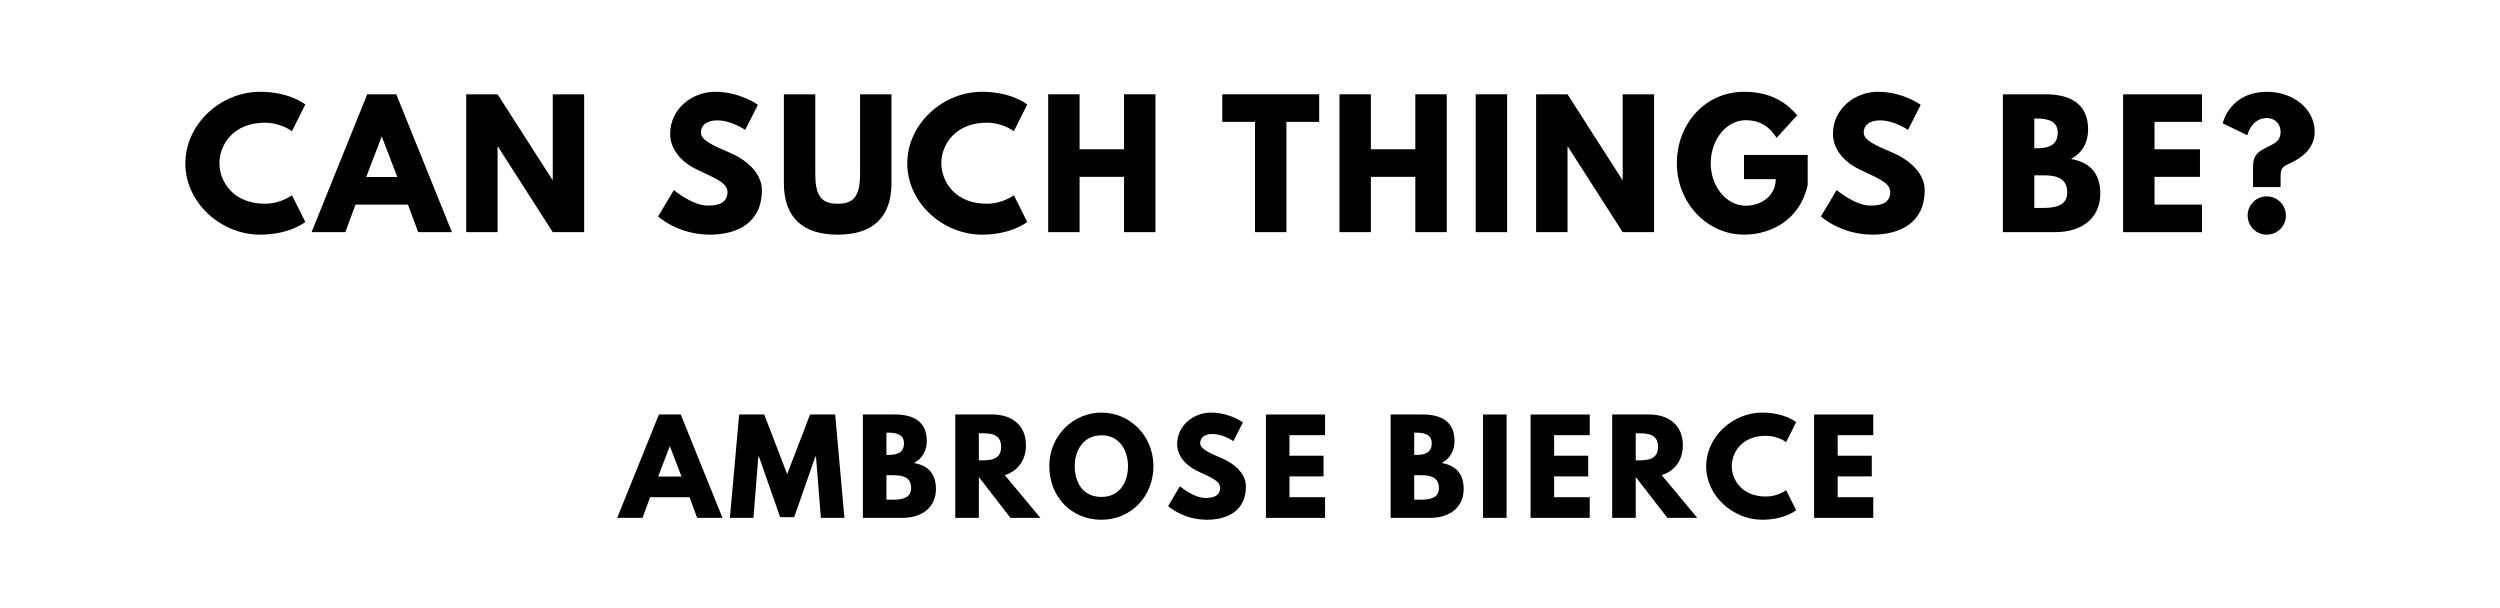
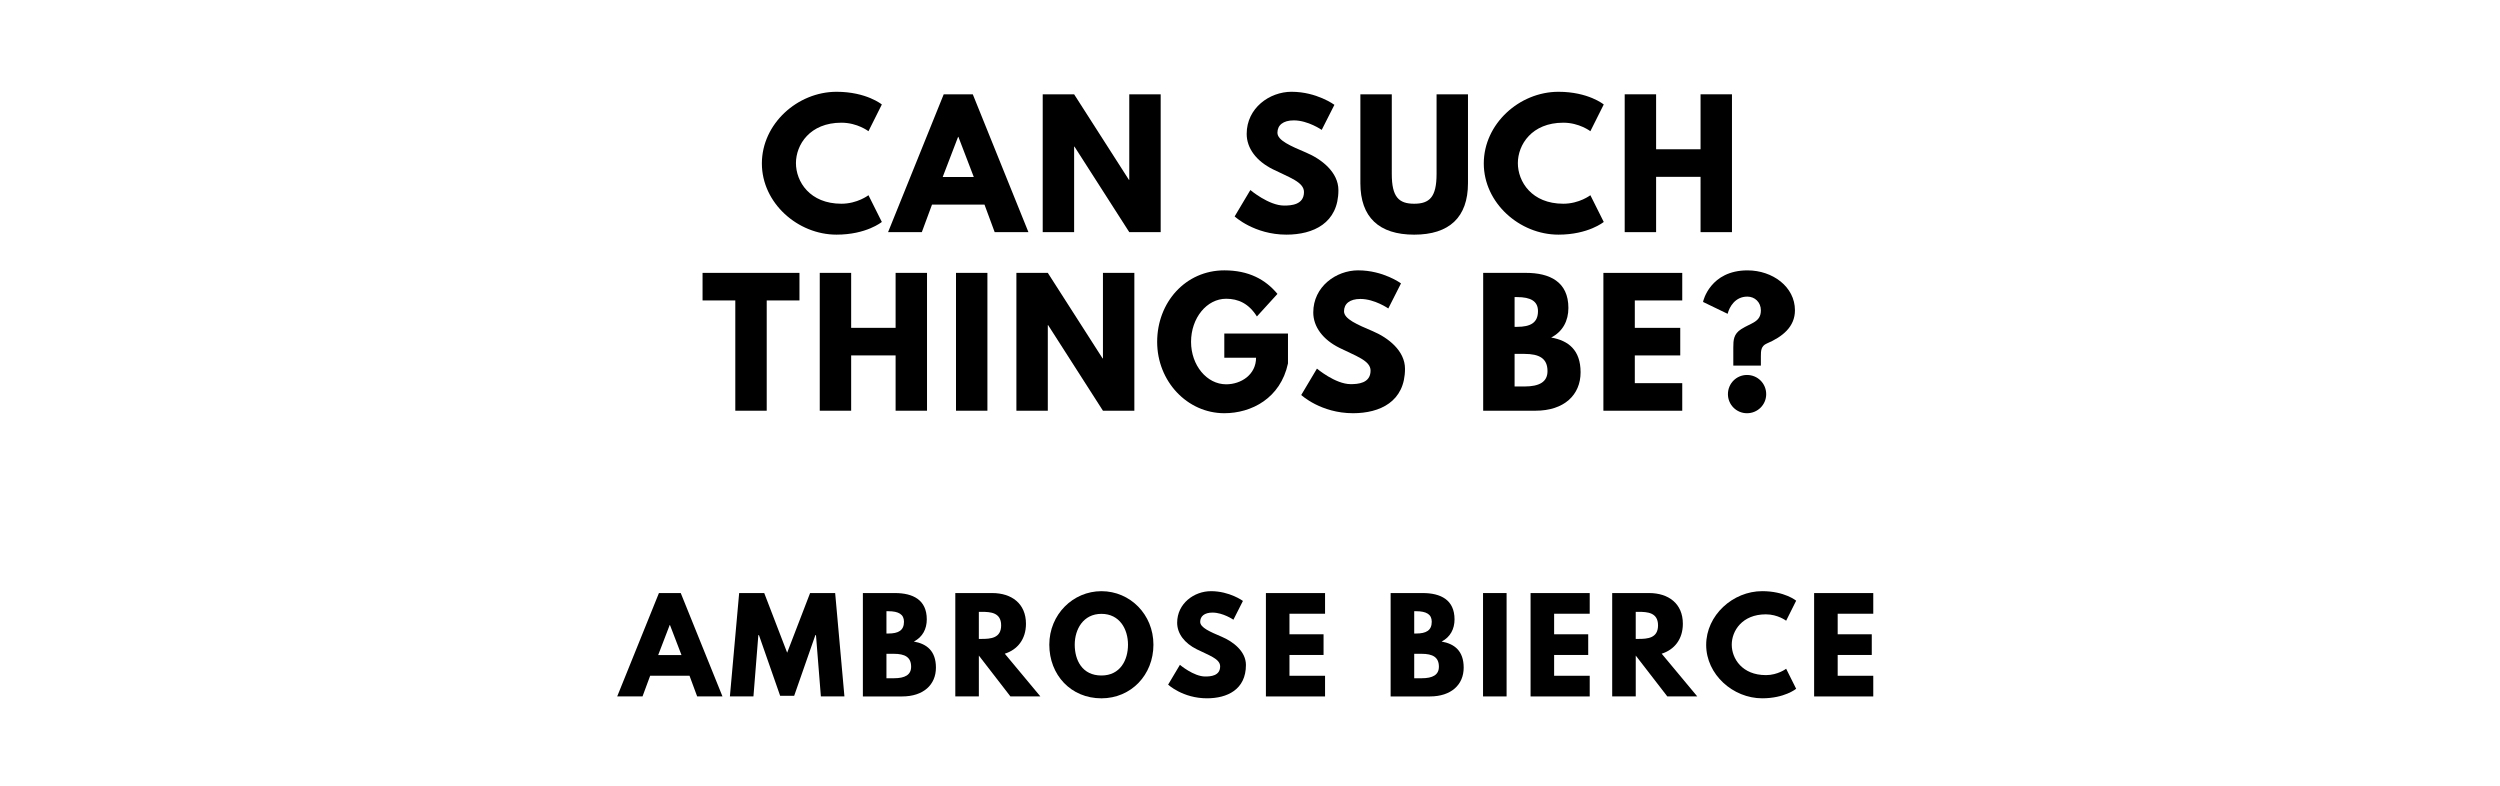
- <svg xmlns="http://www.w3.org/2000/svg" version="1.1" viewBox="0 0 1400 340">
-   <g aria-label="CAN SUCH THINGS BE?">
-     <path d="M148.33,114.09c8.98,0.00,15.16-4.77,15.16-4.77l7.49,14.97s-8.61,7.11-25.36,7.11c-21.80,0.00-41.82-17.78-41.82-39.86c0.00-22.18,19.93-40.14,41.82-40.14c16.75,0.00,25.36,7.11,25.36,7.11l-7.49,14.97s-6.18-4.77-15.16-4.77c-17.68,0.00-25.45,12.35-25.45,22.64c0.00,10.39,7.77,22.74,25.45,22.74z" />
-     <path d="M221.92,52.81l31.16,77.19l-18.90,0.00l-5.71-15.44l-29.38,0.00l-5.71,15.44l-18.90,0.00l31.16-77.19l16.28,0.00z  M222.48,99.12l-8.61-22.46l-0.19,0.00l-8.61,22.46l17.40,0.00z" />
-     <path d="M278.66,82.09l0.00,47.91l-17.59,0.00l0.00-77.19l17.59,0.00l30.69,47.91l0.19,0.00l0.00-47.91l17.59,0.00l0.00,77.19l-17.59,0.00l-30.69-47.91l-0.19,0.00z" />
-     <path d="M400.47,51.40c14.04,0.00,23.95,7.30,23.95,7.30l-7.11,14.04s-7.67-5.33-15.63-5.33c-5.99,0.00-9.17,2.71-9.17,6.92c0.00,4.30,7.30,7.39,16.09,11.13c8.61,3.65,18.06,10.95,18.06,21.05c0.00,18.43-14.04,24.89-29.10,24.89c-18.06,0.00-29.01-10.20-29.01-10.20l8.80-14.78s10.29,8.70,18.90,8.70c3.84,0.00,11.13-0.37,11.13-7.58c0.00-5.61-8.23-8.14-17.40-12.73c-9.26-4.58-14.69-11.79-14.69-19.84c0.00-14.41,12.73-23.58,25.17-23.58z" />
-     <path d="M499.23,52.81l0.00,49.78c0.00,19.09-10.48,28.82-30.13,28.82s-30.13-9.73-30.13-28.82l0.00-49.78l17.59,0.00l0.00,44.63c0.00,12.91,3.93,16.65,12.54,16.65s12.54-3.74,12.54-16.65l0.00-44.63l17.59,0.00z" />
-     <path d="M552.60,114.09c8.98,0.00,15.16-4.77,15.16-4.77l7.49,14.97s-8.61,7.11-25.36,7.11c-21.80,0.00-41.82-17.78-41.82-39.86c0.00-22.18,19.93-40.14,41.82-40.14c16.75,0.00,25.36,7.11,25.36,7.11l-7.49,14.97s-6.18-4.77-15.16-4.77c-17.68,0.00-25.45,12.35-25.45,22.64c0.00,10.39,7.77,22.74,25.45,22.74z" />
-     <path d="M604.57,99.03l0.00,30.97l-17.59,0.00l0.00-77.19l17.59,0.00l0.00,30.78l24.89,0.00l0.00-30.78l17.59,0.00l0.00,77.19l-17.59,0.00l0.00-30.97l-24.89,0.00z" />
-     <path d="M684.47,68.25l0.00-15.44l54.27,0.00l0.00,15.44l-18.34,0.00l0.00,61.75l-17.59,0.00l0.00-61.75l-18.34,0.00z" />
-     <path d="M767.69,99.03l0.00,30.97l-17.59,0.00l0.00-77.19l17.59,0.00l0.00,30.78l24.89,0.00l0.00-30.78l17.59,0.00l0.00,77.19l-17.59,0.00l0.00-30.97l-24.89,0.00z" />
-     <path d="M843.99,52.81l0.00,77.19l-17.59,0.00l0.00-77.19l17.59,0.00z" />
-     <path d="M877.81,82.09l0.00,47.91l-17.59,0.00l0.00-77.19l17.59,0.00l30.69,47.91l0.19,0.00l0.00-47.91l17.59,0.00l0.00,77.19l-17.59,0.00l-30.69-47.91l-0.19,0.00z" />
-     <path d="M1012.30,86.77l0.00,16.75c-4.21,19.56-20.49,27.88-35.65,27.88c-20.77,0.00-37.61-17.87-37.61-39.95c0.00-22.18,15.91-40.05,37.61-40.05c13.57,0.00,23.02,5.05,29.75,13.19l-11.51,12.63c-4.49-7.20-10.39-9.92-17.22-9.92c-10.85,0.00-19.65,10.76-19.65,24.14c0.00,13.10,8.80,23.77,19.65,23.77c8.42,0.00,16.75-5.43,16.75-14.88l-17.78,0.00l0.00-13.57l35.65,0.00z" />
-     <path d="M1051.64,51.40c14.04,0.00,23.95,7.30,23.95,7.30l-7.11,14.04s-7.67-5.33-15.63-5.33c-5.99,0.00-9.17,2.71-9.17,6.92c0.00,4.30,7.30,7.39,16.09,11.13c8.61,3.65,18.06,10.95,18.06,21.05c0.00,18.43-14.04,24.89-29.10,24.89c-18.06,0.00-29.01-10.20-29.01-10.20l8.80-14.78s10.29,8.70,18.90,8.70c3.84,0.00,11.13-0.37,11.13-7.58c0.00-5.61-8.23-8.14-17.40-12.73c-9.26-4.58-14.69-11.79-14.69-19.84c0.00-14.41,12.73-23.58,25.17-23.58z" />
-     <path d="M1121.62,52.81l23.95,0.00c13.29,0.00,23.77,4.96,23.77,19.65c0.00,7.11-3.09,13.19-9.64,16.56c9.64,1.68,16.47,7.02,16.47,19.46c0.00,12.73-9.26,21.52-25.26,21.52l-29.29,0.00l0.00-77.19z  M1139.21,83.03l1.40,0.00c7.58,0.00,11.70-2.34,11.70-8.80c0.00-5.52-4.02-7.86-11.70-7.86l-1.40,0.00l0.00,16.65z  M1139.21,116.43l5.52,0.00c8.33,0.00,12.91-2.53,12.91-8.61c0.00-7.11-4.58-9.64-12.91-9.64l-5.52,0.00l0.00,18.25z" />
-     <path d="M1233.10,52.81l0.00,15.44l-26.57,0.00l0.00,15.35l25.45,0.00l0.00,15.44l-25.45,0.00l0.00,15.53l26.57,0.00l0.00,15.44l-44.16,0.00l0.00-77.19l44.16,0.00z" />
-     <path d="M1258.50,75.73l-13.75-6.64c0.00-0.47,4.02-17.68,24.89-17.68c14.04,0.00,26.57,9.17,26.57,22.36c0.00,9.17-6.83,14.78-15.81,18.62c-3.18,1.40-3.27,4.02-3.27,7.11l0.00,5.24l-15.44,0.00l0.00-10.20c0.00-4.12,0.19-7.49,4.40-10.20c5.71-3.65,11.04-3.93,11.04-10.57c0.00-4.49-3.37-7.67-7.58-7.67c-6.74,0.00-10.01,5.61-11.04,9.64z  M1269.35,109.98c5.99,0.00,10.76,4.77,10.76,10.76c0.00,5.89-4.77,10.67-10.76,10.67c-5.89,0.00-10.67-4.77-10.67-10.67c0.00-5.99,4.77-10.76,10.67-10.76z" />
+ <svg xmlns="http://www.w3.org/2000/svg" version="1.1" viewBox="0 0 1400 440">
+   <g aria-label="CAN SUCH">
+     <path d="M471.18,114.09c8.98,0.00,15.16-4.77,15.16-4.77l7.49,14.97s-8.61,7.11-25.36,7.11c-21.80,0.00-41.82-17.78-41.82-39.86c0.00-22.18,19.93-40.14,41.82-40.14c16.75,0.00,25.36,7.11,25.36,7.11l-7.49,14.97s-6.18-4.77-15.16-4.77c-17.68,0.00-25.45,12.35-25.45,22.64c0.00,10.39,7.77,22.74,25.45,22.74z" />
+     <path d="M544.76,52.81l31.16,77.19l-18.90,0.00l-5.71-15.44l-29.38,0.00l-5.71,15.44l-18.90,0.00l31.16-77.19l16.28,0.00z  M545.32,99.12l-8.61-22.46l-0.19,0.00l-8.61,22.46l17.40,0.00z" />
+     <path d="M601.51,82.09l0.00,47.91l-17.59,0.00l0.00-77.19l17.59,0.00l30.69,47.91l0.19,0.00l0.00-47.91l17.59,0.00l0.00,77.19l-17.59,0.00l-30.69-47.91l-0.19,0.00z" />
+     <path d="M723.32,51.40c14.04,0.00,23.95,7.30,23.95,7.30l-7.11,14.04s-7.67-5.33-15.63-5.33c-5.99,0.00-9.17,2.71-9.17,6.92c0.00,4.30,7.30,7.39,16.09,11.13c8.61,3.65,18.06,10.95,18.06,21.05c0.00,18.43-14.04,24.89-29.10,24.89c-18.06,0.00-29.01-10.20-29.01-10.20l8.80-14.78s10.29,8.70,18.90,8.70c3.84,0.00,11.13-0.37,11.13-7.58c0.00-5.61-8.23-8.14-17.40-12.73c-9.26-4.58-14.69-11.79-14.69-19.84c0.00-14.41,12.73-23.58,25.17-23.58z" />
+     <path d="M822.07,52.81l0.00,49.78c0.00,19.09-10.48,28.82-30.13,28.82s-30.13-9.73-30.13-28.82l0.00-49.78l17.59,0.00l0.00,44.63c0.00,12.91,3.93,16.65,12.54,16.65s12.54-3.74,12.54-16.65l0.00-44.63l17.59,0.00z" />
+     <path d="M875.45,114.09c8.98,0.00,15.16-4.77,15.16-4.77l7.49,14.97s-8.61,7.11-25.36,7.11c-21.80,0.00-41.82-17.78-41.82-39.86c0.00-22.18,19.93-40.14,41.82-40.14c16.75,0.00,25.36,7.11,25.36,7.11l-7.49,14.97s-6.18-4.77-15.16-4.77c-17.68,0.00-25.45,12.35-25.45,22.64c0.00,10.39,7.77,22.74,25.45,22.74z" />
+     <path d="M927.42,99.03l0.00,30.97l-17.59,0.00l0.00-77.19l17.59,0.00l0.00,30.78l24.89,0.00l0.00-30.78l17.59,0.00l0.00,77.19l-17.59,0.00l0.00-30.97l-24.89,0.00z" />
+   </g>
+   <g aria-label="THINGS BE?">
+     <path d="M393.43,168.25l0.00-15.44l54.27,0.00l0.00,15.44l-18.34,0.00l0.00,61.75l-17.59,0.00l0.00-61.75l-18.34,0.00z" />
+     <path d="M476.65,199.03l0.00,30.97l-17.59,0.00l0.00-77.19l17.59,0.00l0.00,30.78l24.89,0.00l0.00-30.78l17.59,0.00l0.00,77.19l-17.59,0.00l0.00-30.97l-24.89,0.00z" />
+     <path d="M552.95,152.81l0.00,77.19l-17.59,0.00l0.00-77.19l17.59,0.00z" />
+     <path d="M586.77,182.09l0.00,47.91l-17.59,0.00l0.00-77.19l17.59,0.00l30.69,47.91l0.19,0.00l0.00-47.91l17.59,0.00l0.00,77.19l-17.59,0.00l-30.69-47.91l-0.19,0.00z" />
+     <path d="M721.27,186.77l0.00,16.75c-4.21,19.56-20.49,27.88-35.65,27.88c-20.77,0.00-37.61-17.87-37.61-39.95c0.00-22.18,15.91-40.05,37.61-40.05c13.57,0.00,23.02,5.05,29.75,13.19l-11.51,12.63c-4.49-7.20-10.39-9.92-17.22-9.92c-10.85,0.00-19.65,10.76-19.65,24.14c0.00,13.10,8.80,23.77,19.65,23.77c8.42,0.00,16.75-5.43,16.75-14.88l-17.78,0.00l0.00-13.57l35.65,0.00z" />
+     <path d="M760.61,151.40c14.04,0.00,23.95,7.30,23.95,7.30l-7.11,14.04s-7.67-5.33-15.63-5.33c-5.99,0.00-9.17,2.71-9.17,6.92c0.00,4.30,7.30,7.39,16.09,11.13c8.61,3.65,18.06,10.95,18.06,21.05c0.00,18.43-14.04,24.89-29.10,24.89c-18.06,0.00-29.01-10.20-29.01-10.20l8.80-14.78s10.29,8.70,18.90,8.70c3.84,0.00,11.13-0.37,11.13-7.58c0.00-5.61-8.23-8.14-17.40-12.73c-9.26-4.58-14.69-11.79-14.69-19.84c0.00-14.41,12.73-23.58,25.17-23.58z" />
+     <path d="M830.58,152.81l23.95,0.00c13.29,0.00,23.77,4.96,23.77,19.65c0.00,7.11-3.09,13.19-9.64,16.56c9.64,1.68,16.47,7.02,16.47,19.46c0.00,12.73-9.26,21.52-25.26,21.52l-29.29,0.00l0.00-77.19z  M848.17,183.03l1.40,0.00c7.58,0.00,11.70-2.34,11.70-8.80c0.00-5.52-4.02-7.86-11.70-7.86l-1.40,0.00l0.00,16.65z  M848.17,216.43l5.52,0.00c8.33,0.00,12.91-2.53,12.91-8.61c0.00-7.11-4.58-9.64-12.91-9.64l-5.52,0.00l0.00,18.25z" />
+     <path d="M942.06,152.81l0.00,15.44l-26.57,0.00l0.00,15.35l25.45,0.00l0.00,15.44l-25.45,0.00l0.00,15.53l26.57,0.00l0.00,15.44l-44.16,0.00l0.00-77.19l44.16,0.00z" />
+     <path d="M967.46,175.73l-13.75-6.64c0.00-0.47,4.02-17.68,24.89-17.68c14.04,0.00,26.57,9.17,26.57,22.36c0.00,9.17-6.83,14.78-15.81,18.62c-3.18,1.40-3.27,4.02-3.27,7.11l0.00,5.24l-15.44,0.00l0.00-10.20c0.00-4.12,0.19-7.49,4.40-10.20c5.71-3.65,11.04-3.93,11.04-10.57c0.00-4.49-3.37-7.67-7.58-7.67c-6.74,0.00-10.01,5.61-11.04,9.64z  M978.31,209.98c5.99,0.00,10.76,4.77,10.76,10.76c0.00,5.89-4.77,10.67-10.76,10.67c-5.89,0.00-10.67-4.77-10.67-10.67c0.00-5.99,4.77-10.76,10.67-10.76z" />
  </g>
  <g aria-label="AMBROSE BIERCE">
-     <path d="M381.22,232.11l23.37,57.89l-14.18,0.00l-4.28-11.58l-22.04,0.00l-4.28,11.58l-14.18,0.00l23.37-57.89l12.21,0.00z  M381.64,266.84l-6.46-16.84l-0.14,0.00l-6.46,16.84l13.05,0.00z" />
-     <path d="M459.69,290.00l-2.74-34.32l-0.35,0.00l-11.86,33.96l-7.86,0.00l-11.86-33.96l-0.35,0.00l-2.74,34.32l-13.19,0.00l5.19-57.89l14.04,0.00l12.84,33.40l12.84-33.40l14.04,0.00l5.19,57.89l-13.19,0.00z" />
-     <path d="M483.22,232.11l17.96,0.00c9.96,0.00,17.82,3.72,17.82,14.74c0.00,5.33-2.32,9.89-7.23,12.42c7.23,1.26,12.35,5.26,12.35,14.60c0.00,9.54-6.95,16.14-18.95,16.14l-21.96,0.00l0.00-57.89z  M496.41,254.77l1.05,0.00c5.68,0.00,8.77-1.75,8.77-6.60c0.00-4.14-3.02-5.89-8.77-5.89l-1.05,0.00l0.00,12.49z  M496.41,279.82l4.14,0.00c6.25,0.00,9.68-1.89,9.68-6.46c0.00-5.33-3.44-7.23-9.68-7.23l-4.14,0.00l0.00,13.68z" />
-     <path d="M534.96,232.11l20.70,0.00c10.74,0.00,18.88,5.82,18.88,17.19c0.00,8.70-4.77,14.53-11.86,16.77l19.93,23.93l-16.77,0.00l-17.68-22.88l0.00,22.88l-13.19,0.00l0.00-57.89z  M548.15,257.79l1.54,0.00c4.98,0.00,10.95-0.35,10.95-7.58s-5.96-7.58-10.95-7.58l-1.54,0.00l0.00,15.16z" />
-     <path d="M587.61,261.02c0.00-16.91,13.26-29.96,29.19-29.96c16.07,0.00,29.12,13.05,29.12,29.96s-12.49,30.04-29.12,30.04c-17.12,0.00-29.19-13.12-29.19-30.04z  M601.85,261.02c0.00,8.63,4.14,17.26,14.95,17.26c10.53,0.00,14.88-8.63,14.88-17.26s-4.63-17.26-14.88-17.26c-10.18,0.00-14.95,8.63-14.95,17.26z" />
-     <path d="M678.08,231.05c10.53,0.00,17.96,5.47,17.96,5.47l-5.33,10.53s-5.75-4.00-11.72-4.00c-4.49,0.00-6.88,2.04-6.88,5.19c0.00,3.23,5.47,5.54,12.07,8.35c6.46,2.74,13.54,8.21,13.54,15.79c0.00,13.82-10.53,18.67-21.82,18.67c-13.54,0.00-21.75-7.65-21.75-7.65l6.60-11.09s7.72,6.53,14.18,6.53c2.88,0.00,8.35-0.28,8.35-5.68c0.00-4.21-6.18-6.11-13.05-9.54c-6.95-3.44-11.02-8.84-11.02-14.88c0.00-10.81,9.54-17.68,18.88-17.68z" />
-     <path d="M742.03,232.11l0.00,11.58l-19.93,0.00l0.00,11.51l19.09,0.00l0.00,11.58l-19.09,0.00l0.00,11.65l19.93,0.00l0.00,11.58l-33.12,0.00l0.00-57.89l33.12,0.00z" />
-     <path d="M778.76,232.11l17.96,0.00c9.96,0.00,17.82,3.72,17.82,14.74c0.00,5.33-2.32,9.89-7.23,12.42c7.23,1.26,12.35,5.26,12.35,14.60c0.00,9.54-6.95,16.14-18.95,16.14l-21.96,0.00l0.00-57.89z  M791.96,254.77l1.05,0.00c5.68,0.00,8.77-1.75,8.77-6.60c0.00-4.14-3.02-5.89-8.77-5.89l-1.05,0.00l0.00,12.49z  M791.96,279.82l4.14,0.00c6.25,0.00,9.68-1.89,9.68-6.46c0.00-5.33-3.44-7.23-9.68-7.23l-4.14,0.00l0.00,13.68z" />
-     <path d="M843.69,232.11l0.00,57.89l-13.19,0.00l0.00-57.89l13.19,0.00z" />
-     <path d="M890.24,232.11l0.00,11.58l-19.93,0.00l0.00,11.51l19.09,0.00l0.00,11.58l-19.09,0.00l0.00,11.65l19.93,0.00l0.00,11.58l-33.12,0.00l0.00-57.89l33.12,0.00z" />
-     <path d="M902.82,232.11l20.70,0.00c10.74,0.00,18.88,5.82,18.88,17.19c0.00,8.70-4.77,14.53-11.86,16.77l19.93,23.93l-16.77,0.00l-17.68-22.88l0.00,22.88l-13.19,0.00l0.00-57.89z  M916.01,257.79l1.54,0.00c4.98,0.00,10.95-0.35,10.95-7.58s-5.96-7.58-10.95-7.58l-1.54,0.00l0.00,15.16z" />
-     <path d="M988.87,278.07c6.74,0.00,11.37-3.58,11.37-3.58l5.61,11.23s-6.46,5.33-19.02,5.33c-16.35,0.00-31.37-13.33-31.37-29.89c0.00-16.63,14.95-30.11,31.37-30.11c12.56,0.00,19.02,5.33,19.02,5.33l-5.61,11.23s-4.63-3.58-11.37-3.58c-13.26,0.00-19.09,9.26-19.09,16.98c0.00,7.79,5.82,17.05,19.09,17.05z" />
-     <path d="M1049.03,232.11l0.00,11.58l-19.93,0.00l0.00,11.51l19.09,0.00l0.00,11.58l-19.09,0.00l0.00,11.65l19.93,0.00l0.00,11.58l-33.12,0.00l0.00-57.89l33.12,0.00z" />
+     <path d="M381.22,332.11l23.37,57.89l-14.18,0.00l-4.28-11.58l-22.04,0.00l-4.28,11.58l-14.18,0.00l23.37-57.89l12.21,0.00z  M381.64,366.84l-6.46-16.84l-0.14,0.00l-6.46,16.84l13.05,0.00z" />
+     <path d="M459.69,390.00l-2.74-34.32l-0.35,0.00l-11.86,33.96l-7.86,0.00l-11.86-33.96l-0.35,0.00l-2.74,34.32l-13.19,0.00l5.19-57.89l14.04,0.00l12.84,33.40l12.84-33.40l14.04,0.00l5.19,57.89l-13.19,0.00z" />
+     <path d="M483.22,332.11l17.96,0.00c9.96,0.00,17.82,3.72,17.82,14.74c0.00,5.33-2.32,9.89-7.23,12.42c7.23,1.26,12.35,5.26,12.35,14.60c0.00,9.54-6.95,16.14-18.95,16.14l-21.96,0.00l0.00-57.89z  M496.41,354.77l1.05,0.00c5.68,0.00,8.77-1.75,8.77-6.60c0.00-4.14-3.02-5.89-8.77-5.89l-1.05,0.00l0.00,12.49z  M496.41,379.82l4.14,0.00c6.25,0.00,9.68-1.89,9.68-6.46c0.00-5.33-3.44-7.23-9.68-7.23l-4.14,0.00l0.00,13.68z" />
+     <path d="M534.96,332.11l20.70,0.00c10.74,0.00,18.88,5.82,18.88,17.19c0.00,8.70-4.77,14.53-11.86,16.77l19.93,23.93l-16.77,0.00l-17.68-22.88l0.00,22.88l-13.19,0.00l0.00-57.89z  M548.15,357.79l1.54,0.00c4.98,0.00,10.95-0.35,10.95-7.58s-5.96-7.58-10.95-7.58l-1.54,0.00l0.00,15.16z" />
+     <path d="M587.61,361.02c0.00-16.91,13.26-29.96,29.19-29.96c16.07,0.00,29.12,13.05,29.12,29.96s-12.49,30.04-29.12,30.04c-17.12,0.00-29.19-13.12-29.19-30.04z  M601.85,361.02c0.00,8.63,4.14,17.26,14.95,17.26c10.53,0.00,14.88-8.63,14.88-17.26s-4.63-17.26-14.88-17.26c-10.18,0.00-14.95,8.63-14.95,17.26z" />
+     <path d="M678.08,331.05c10.53,0.00,17.96,5.47,17.96,5.47l-5.33,10.53s-5.75-4.00-11.72-4.00c-4.49,0.00-6.88,2.04-6.88,5.19c0.00,3.23,5.47,5.54,12.07,8.35c6.46,2.74,13.54,8.21,13.54,15.79c0.00,13.82-10.53,18.67-21.82,18.67c-13.54,0.00-21.75-7.65-21.75-7.65l6.60-11.09s7.72,6.53,14.18,6.53c2.88,0.00,8.35-0.28,8.35-5.68c0.00-4.21-6.18-6.11-13.05-9.54c-6.95-3.44-11.02-8.84-11.02-14.88c0.00-10.81,9.54-17.68,18.88-17.68z" />
+     <path d="M742.03,332.11l0.00,11.58l-19.93,0.00l0.00,11.51l19.09,0.00l0.00,11.58l-19.09,0.00l0.00,11.65l19.93,0.00l0.00,11.58l-33.12,0.00l0.00-57.89l33.12,0.00z" />
+     <path d="M778.76,332.11l17.96,0.00c9.96,0.00,17.82,3.72,17.82,14.74c0.00,5.33-2.32,9.89-7.23,12.42c7.23,1.26,12.35,5.26,12.35,14.60c0.00,9.54-6.95,16.14-18.95,16.14l-21.96,0.00l0.00-57.89z  M791.96,354.77l1.05,0.00c5.68,0.00,8.77-1.75,8.77-6.60c0.00-4.14-3.02-5.89-8.77-5.89l-1.05,0.00l0.00,12.49z  M791.96,379.82l4.14,0.00c6.25,0.00,9.68-1.89,9.68-6.46c0.00-5.33-3.44-7.23-9.68-7.23l-4.14,0.00l0.00,13.68z" />
+     <path d="M843.69,332.11l0.00,57.89l-13.19,0.00l0.00-57.89l13.19,0.00z" />
+     <path d="M890.24,332.11l0.00,11.58l-19.93,0.00l0.00,11.51l19.09,0.00l0.00,11.58l-19.09,0.00l0.00,11.65l19.93,0.00l0.00,11.58l-33.12,0.00l0.00-57.89l33.12,0.00z" />
+     <path d="M902.82,332.11l20.70,0.00c10.74,0.00,18.88,5.82,18.88,17.19c0.00,8.70-4.77,14.53-11.86,16.77l19.93,23.93l-16.77,0.00l-17.68-22.88l0.00,22.88l-13.19,0.00l0.00-57.89z  M916.01,357.79l1.54,0.00c4.98,0.00,10.95-0.35,10.95-7.58s-5.96-7.58-10.95-7.58l-1.54,0.00l0.00,15.16z" />
+     <path d="M988.87,378.07c6.74,0.00,11.37-3.58,11.37-3.58l5.61,11.23s-6.46,5.33-19.02,5.33c-16.35,0.00-31.37-13.33-31.37-29.89c0.00-16.63,14.95-30.11,31.37-30.11c12.56,0.00,19.02,5.33,19.02,5.33l-5.61,11.23s-4.63-3.58-11.37-3.58c-13.26,0.00-19.09,9.26-19.09,16.98c0.00,7.79,5.82,17.05,19.09,17.05z" />
+     <path d="M1049.03,332.11l0.00,11.58l-19.93,0.00l0.00,11.51l19.09,0.00l0.00,11.58l-19.09,0.00l0.00,11.65l19.93,0.00l0.00,11.58l-33.12,0.00l0.00-57.89l33.12,0.00z" />
  </g>
</svg>
